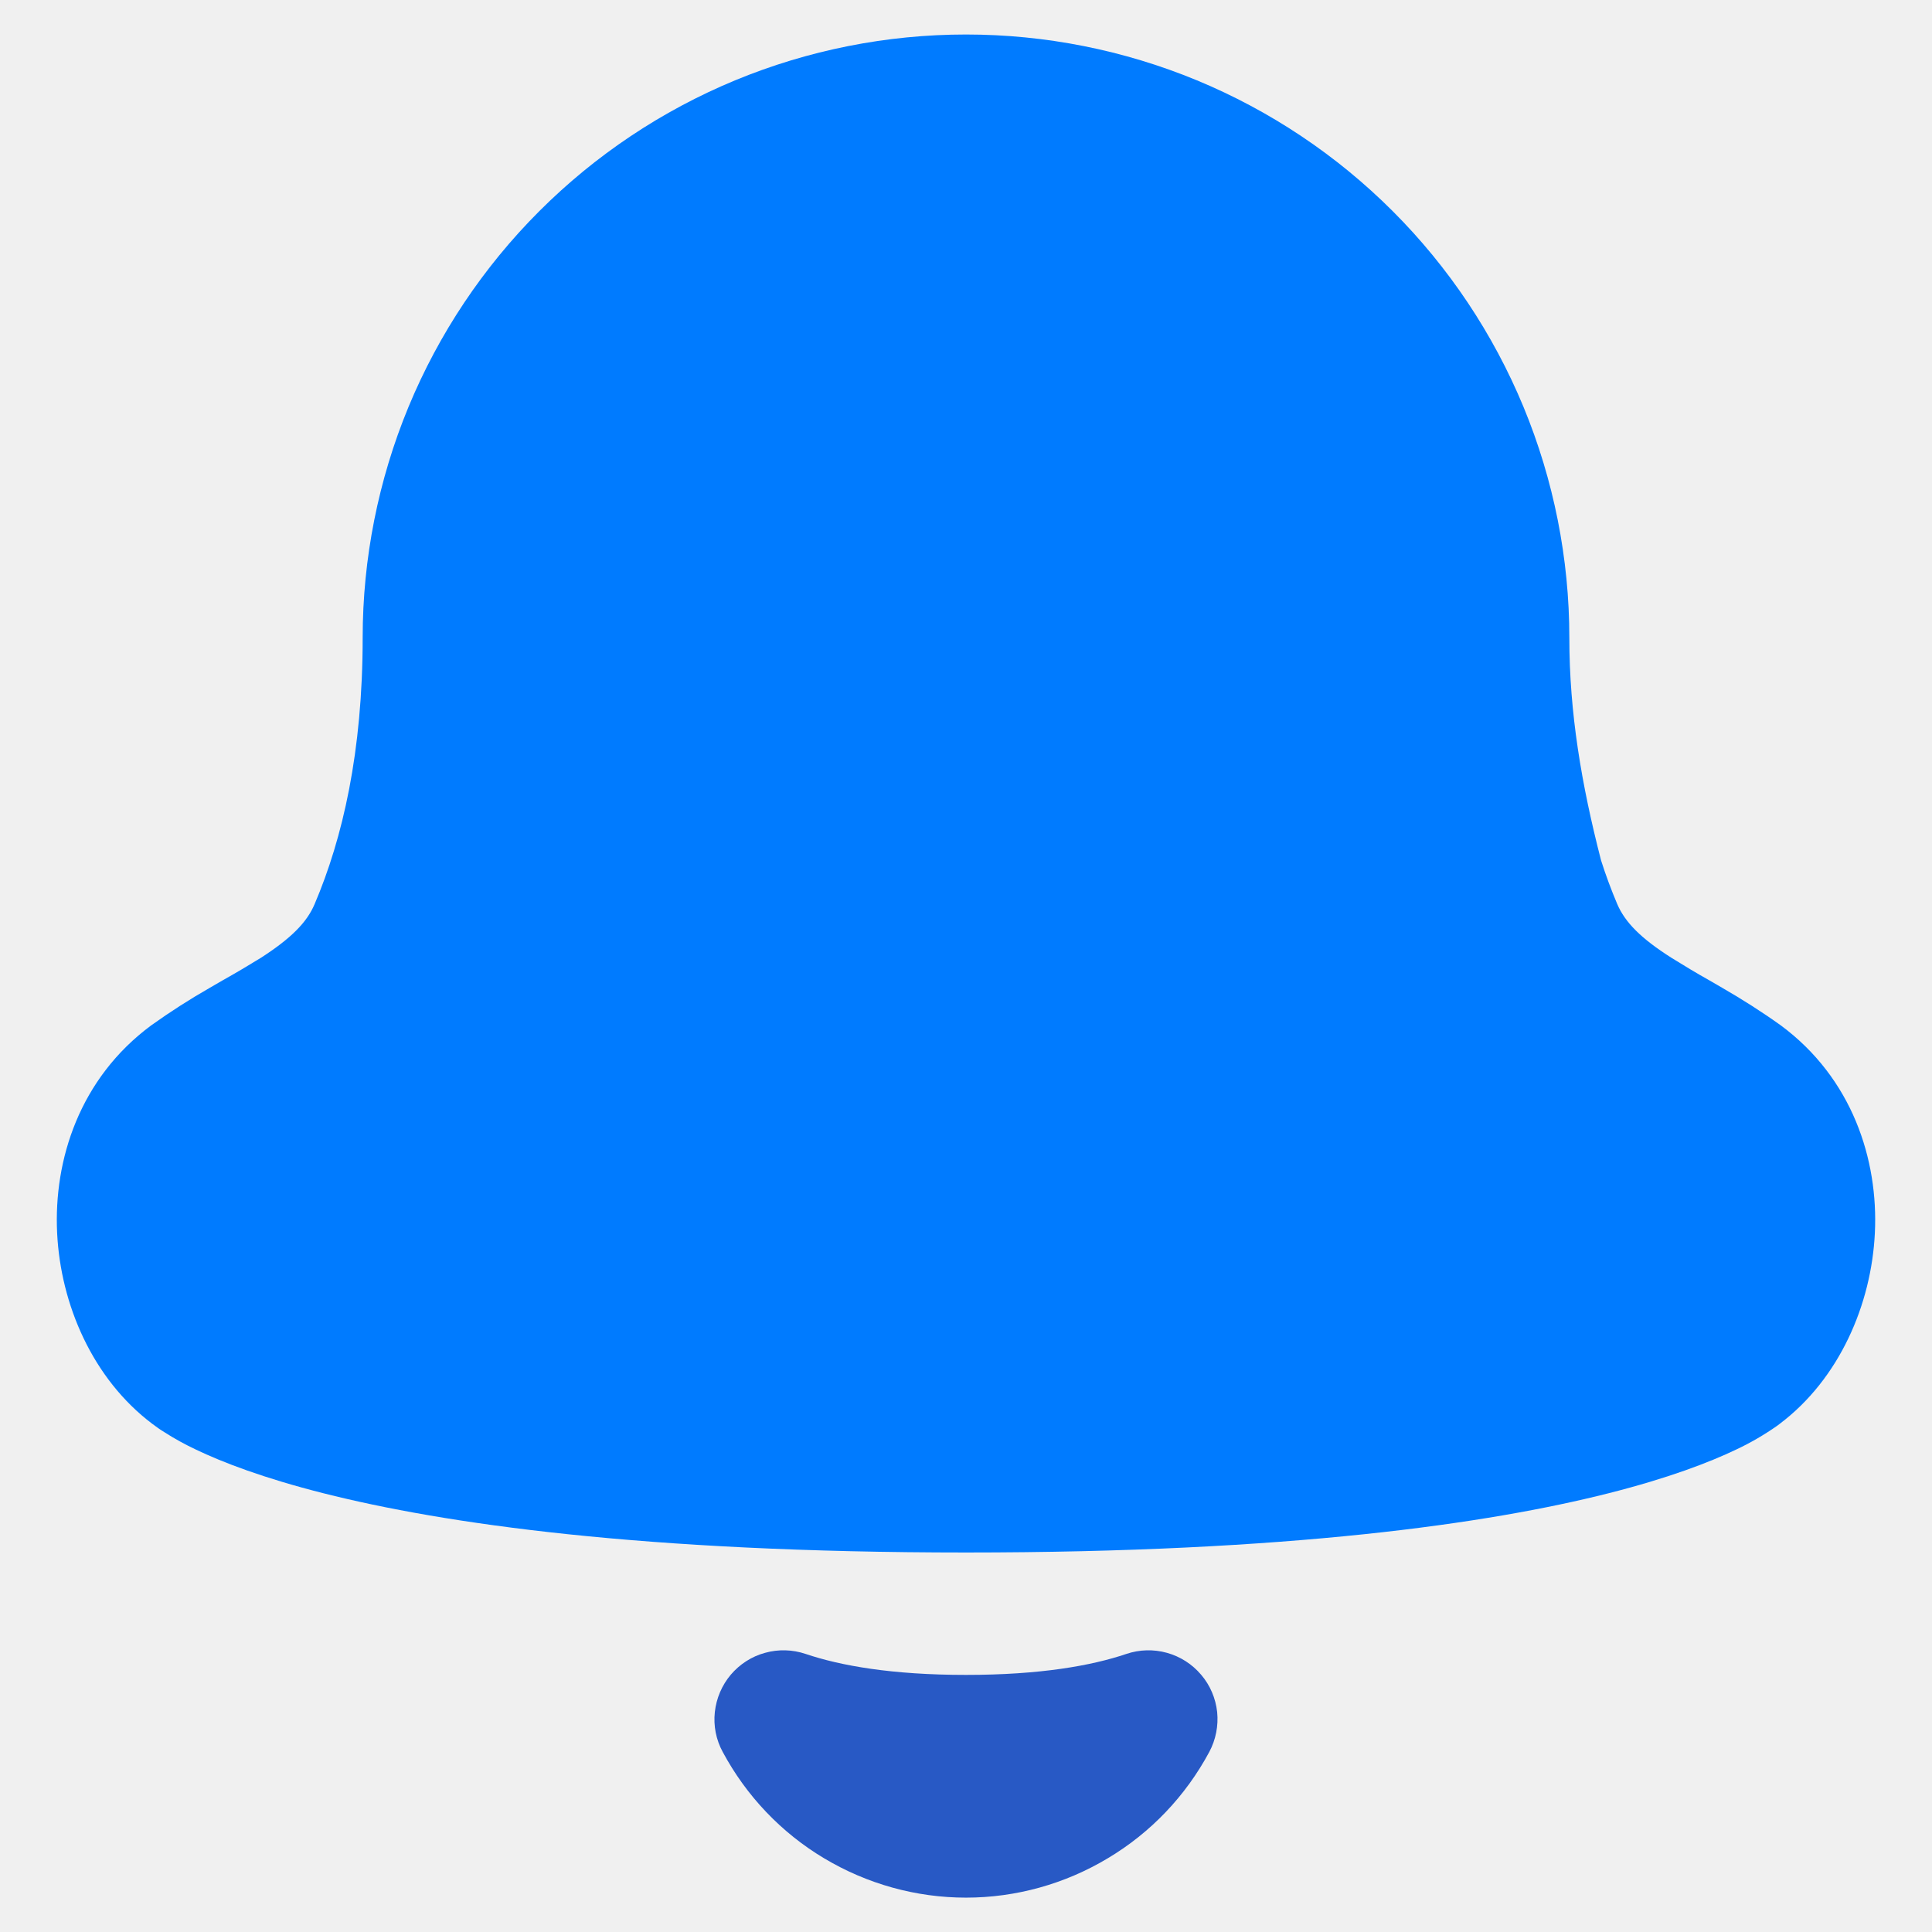
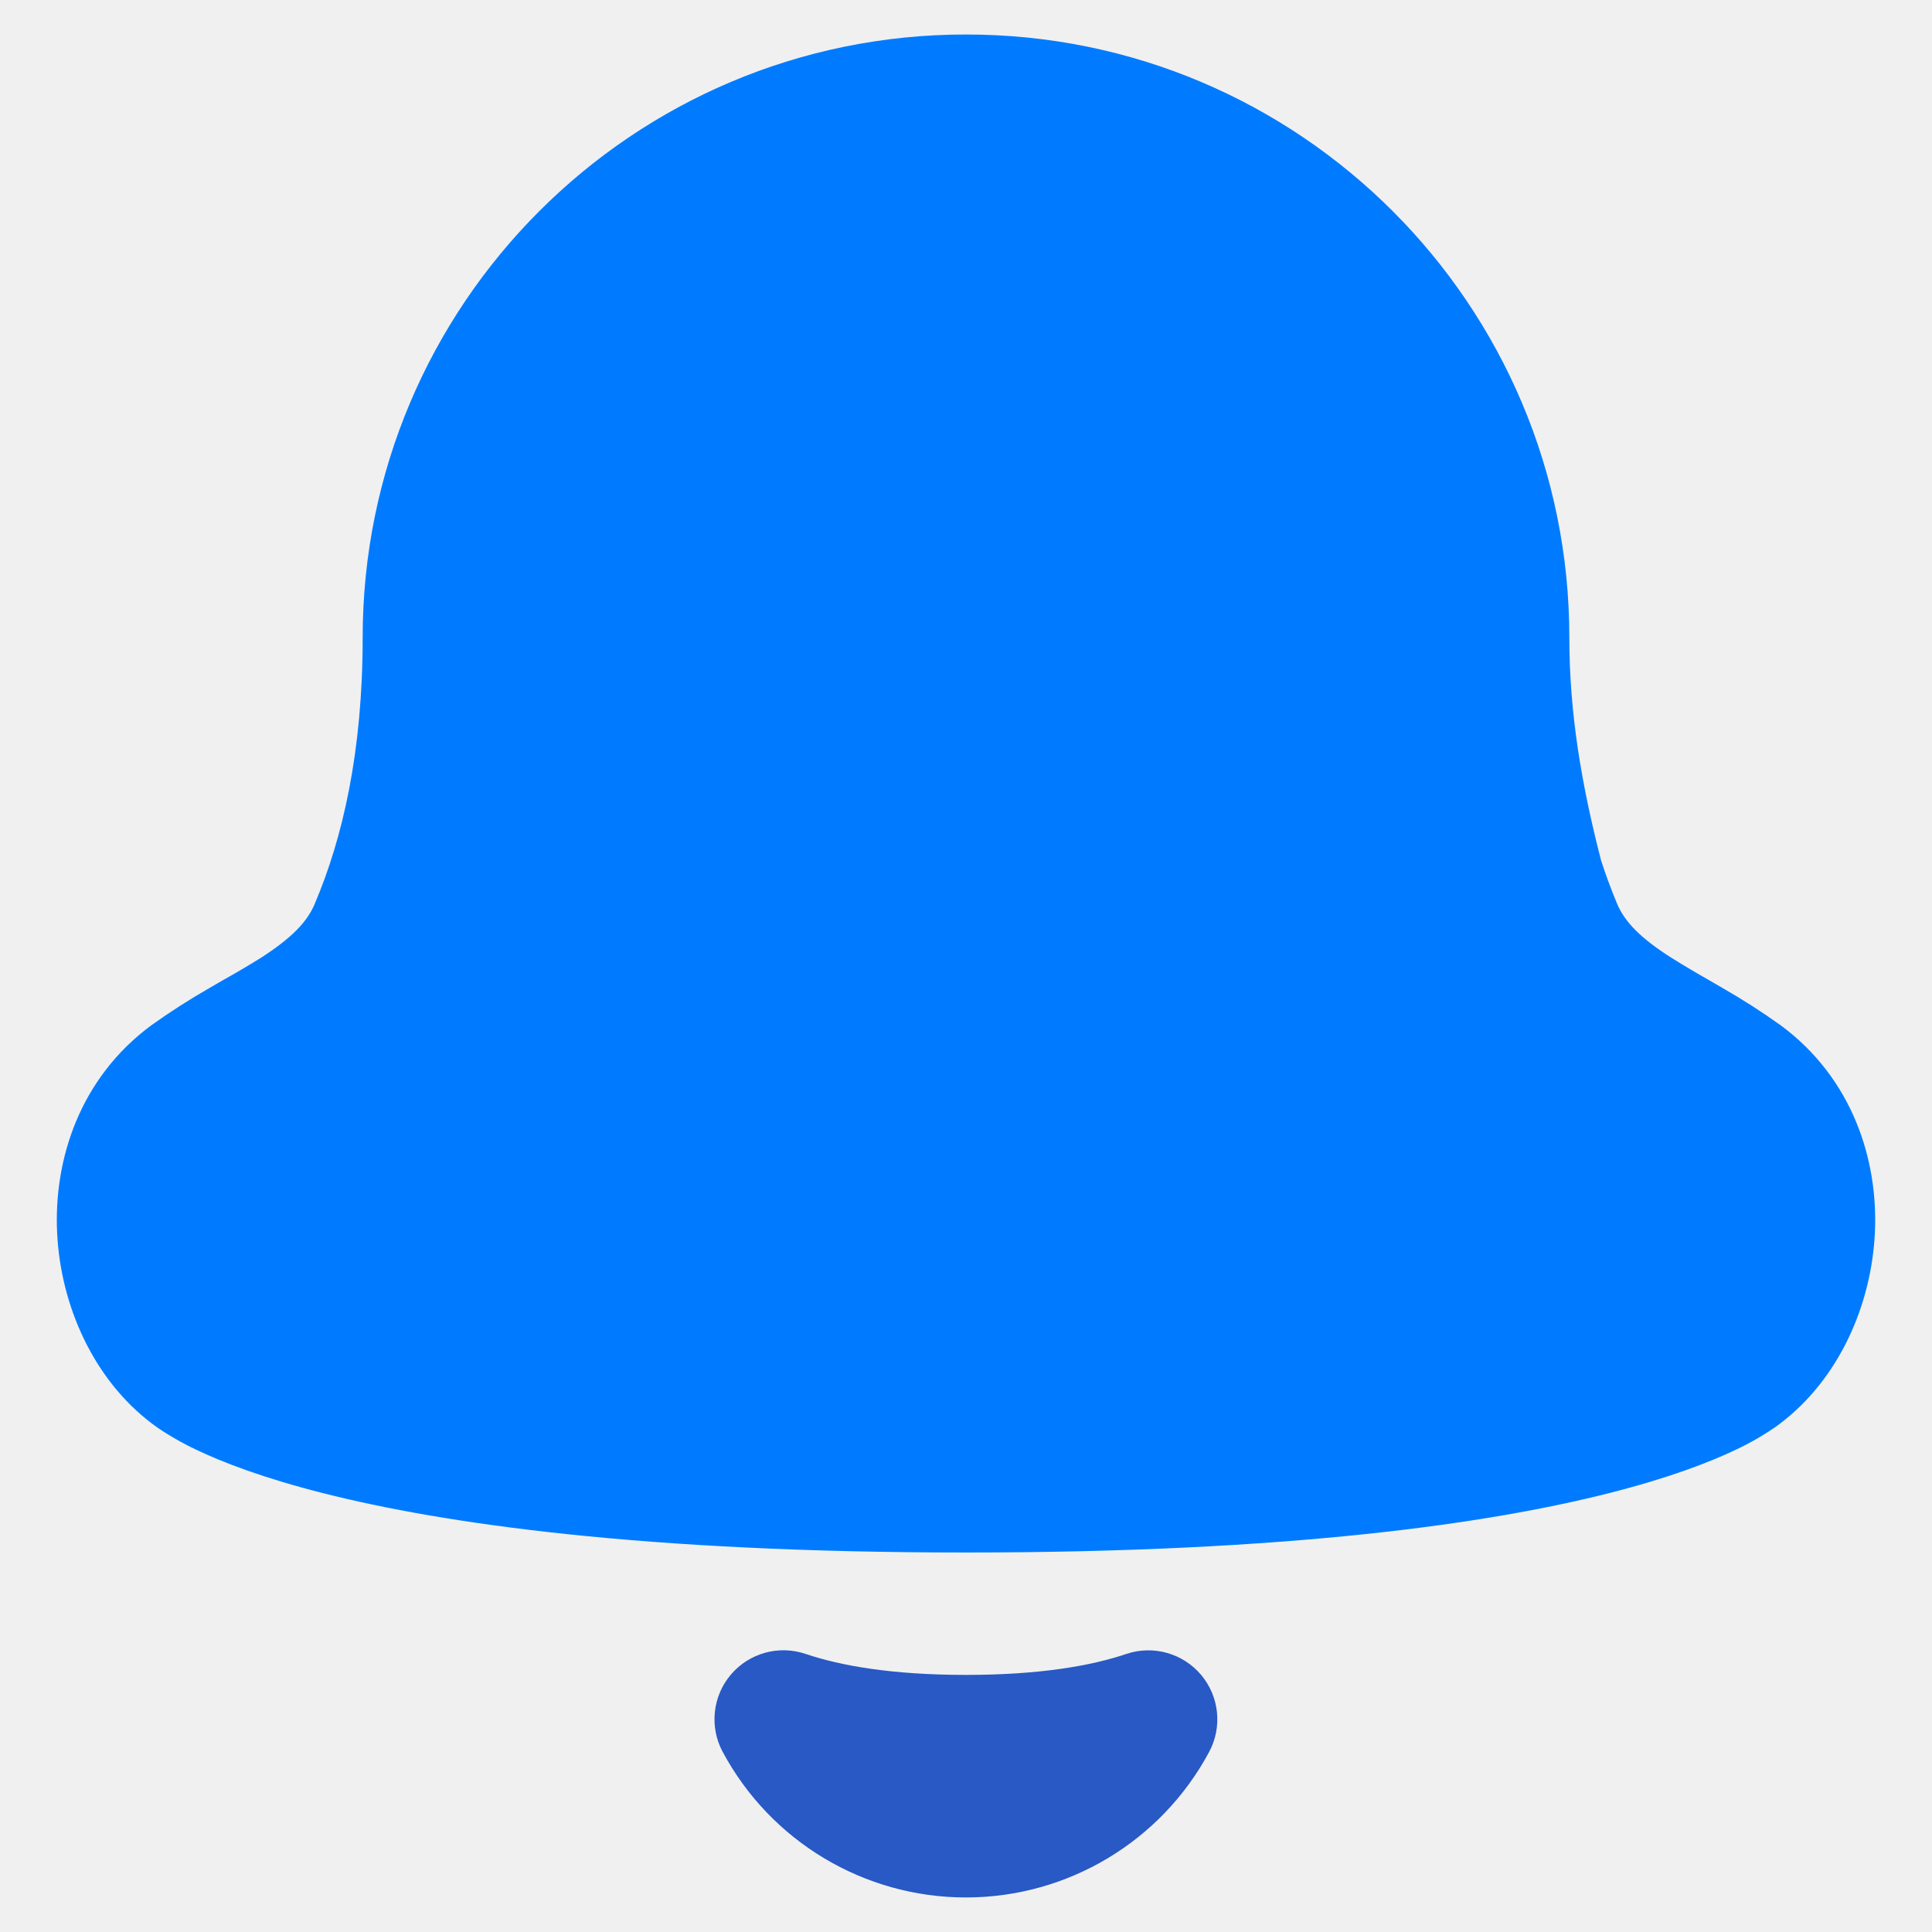
- <svg xmlns="http://www.w3.org/2000/svg" width="14" height="14" viewBox="0 0 14 14" fill="none">
-   <g clip-path="url(#clip0_52_1440)">
-     <path fill-rule="evenodd" clip-rule="evenodd" d="M7 0.25C6.426 0.25 5.857 0.363 5.327 0.582C4.796 0.802 4.314 1.124 3.908 1.53C3.502 1.936 3.18 2.418 2.96 2.949C2.741 3.479 2.628 4.048 2.628 4.622C2.628 5.447 2.483 6.075 2.28 6.551C2.224 6.684 2.11 6.799 1.89 6.941C1.799 6.997 1.708 7.051 1.615 7.103L1.522 7.157C1.375 7.241 1.233 7.332 1.096 7.43C0.578 7.813 0.388 8.403 0.414 8.935C0.439 9.452 0.671 9.992 1.104 10.318C1.132 10.339 1.161 10.36 1.191 10.378C1.264 10.425 1.339 10.466 1.417 10.503C1.613 10.597 1.91 10.711 2.345 10.821C3.215 11.041 4.656 11.25 7 11.25C9.344 11.25 10.785 11.041 11.655 10.821C12.09 10.711 12.387 10.597 12.583 10.503C12.685 10.455 12.783 10.398 12.876 10.333L12.896 10.318C13.329 9.992 13.561 9.452 13.586 8.935C13.612 8.403 13.422 7.813 12.904 7.43C12.767 7.332 12.624 7.241 12.478 7.157L12.385 7.103C12.292 7.051 12.201 6.996 12.111 6.94C11.891 6.8 11.776 6.684 11.719 6.551C11.675 6.447 11.636 6.342 11.602 6.235C11.46 5.685 11.372 5.165 11.372 4.622C11.372 4.048 11.259 3.479 11.04 2.949C10.82 2.418 10.498 1.936 10.092 1.53C9.686 1.124 9.204 0.802 8.673 0.582C8.143 0.363 7.574 0.25 7 0.25Z" fill="#007BFF" />
-     <path fill-rule="evenodd" clip-rule="evenodd" d="M5.296 12.135C5.361 12.059 5.447 12.003 5.544 11.977C5.64 11.95 5.743 11.953 5.838 11.985C6.092 12.071 6.466 12.137 7 12.137C7.534 12.137 7.908 12.071 8.162 11.985C8.257 11.953 8.359 11.95 8.456 11.977C8.553 12.004 8.639 12.059 8.704 12.136C8.769 12.212 8.809 12.306 8.82 12.406C8.83 12.506 8.81 12.607 8.763 12.695C8.592 13.014 8.338 13.281 8.027 13.466C7.717 13.652 7.362 13.751 7 13.751C6.638 13.751 6.283 13.652 5.972 13.466C5.662 13.281 5.408 13.014 5.237 12.695C5.189 12.607 5.169 12.506 5.18 12.406C5.191 12.306 5.231 12.212 5.296 12.135Z" fill="#2859C5" />
+ <svg xmlns="http://www.w3.org/2000/svg" fill="none" viewBox="0 0 14 14">
+   <g fill-rule="evenodd" clip-path="url(#a)" clip-rule="evenodd">
+     <path fill="#007bff" d="M7 .25a4.37 4.37 0 0 0-4.372 4.372c0 .825-.145 1.453-.348 1.929-.056.133-.17.248-.39.39q-.135.084-.275.162l-.093.054a5 5 0 0 0-.426.273c-.518.383-.708.973-.682 1.505.025.517.257 1.057.69 1.383q.042.032.087.06.11.07.226.125c.196.094.493.208.928.318.87.22 2.31.429 4.655.429 2.344 0 3.785-.209 4.655-.429.435-.11.732-.224.928-.318q.153-.072.293-.17l.02-.015c.433-.326.665-.866.69-1.383.026-.532-.164-1.122-.682-1.505a5 5 0 0 0-.426-.273l-.093-.054a7 7 0 0 1-.274-.163c-.22-.14-.335-.256-.392-.389a4 4 0 0 1-.117-.316c-.142-.55-.23-1.07-.23-1.613A4.37 4.37 0 0 0 7 .25" />
+     <path fill="#2859c5" d="M5.296 12.135a.5.5 0 0 1 .542-.15c.254.086.628.152 1.162.152s.908-.066 1.162-.152a.5.5 0 0 1 .6.71 2 2 0 0 1-3.525 0 .5.5 0 0 1 .059-.56" />
  </g>
  <defs>
-     <clipPath id="clip0_52_1440">
-       <rect width="14" height="14" fill="white" />
+     <clipPath id="a">
+       <path fill="#fff" d="M0 0h14v14H0z" />
    </clipPath>
  </defs>
</svg>
